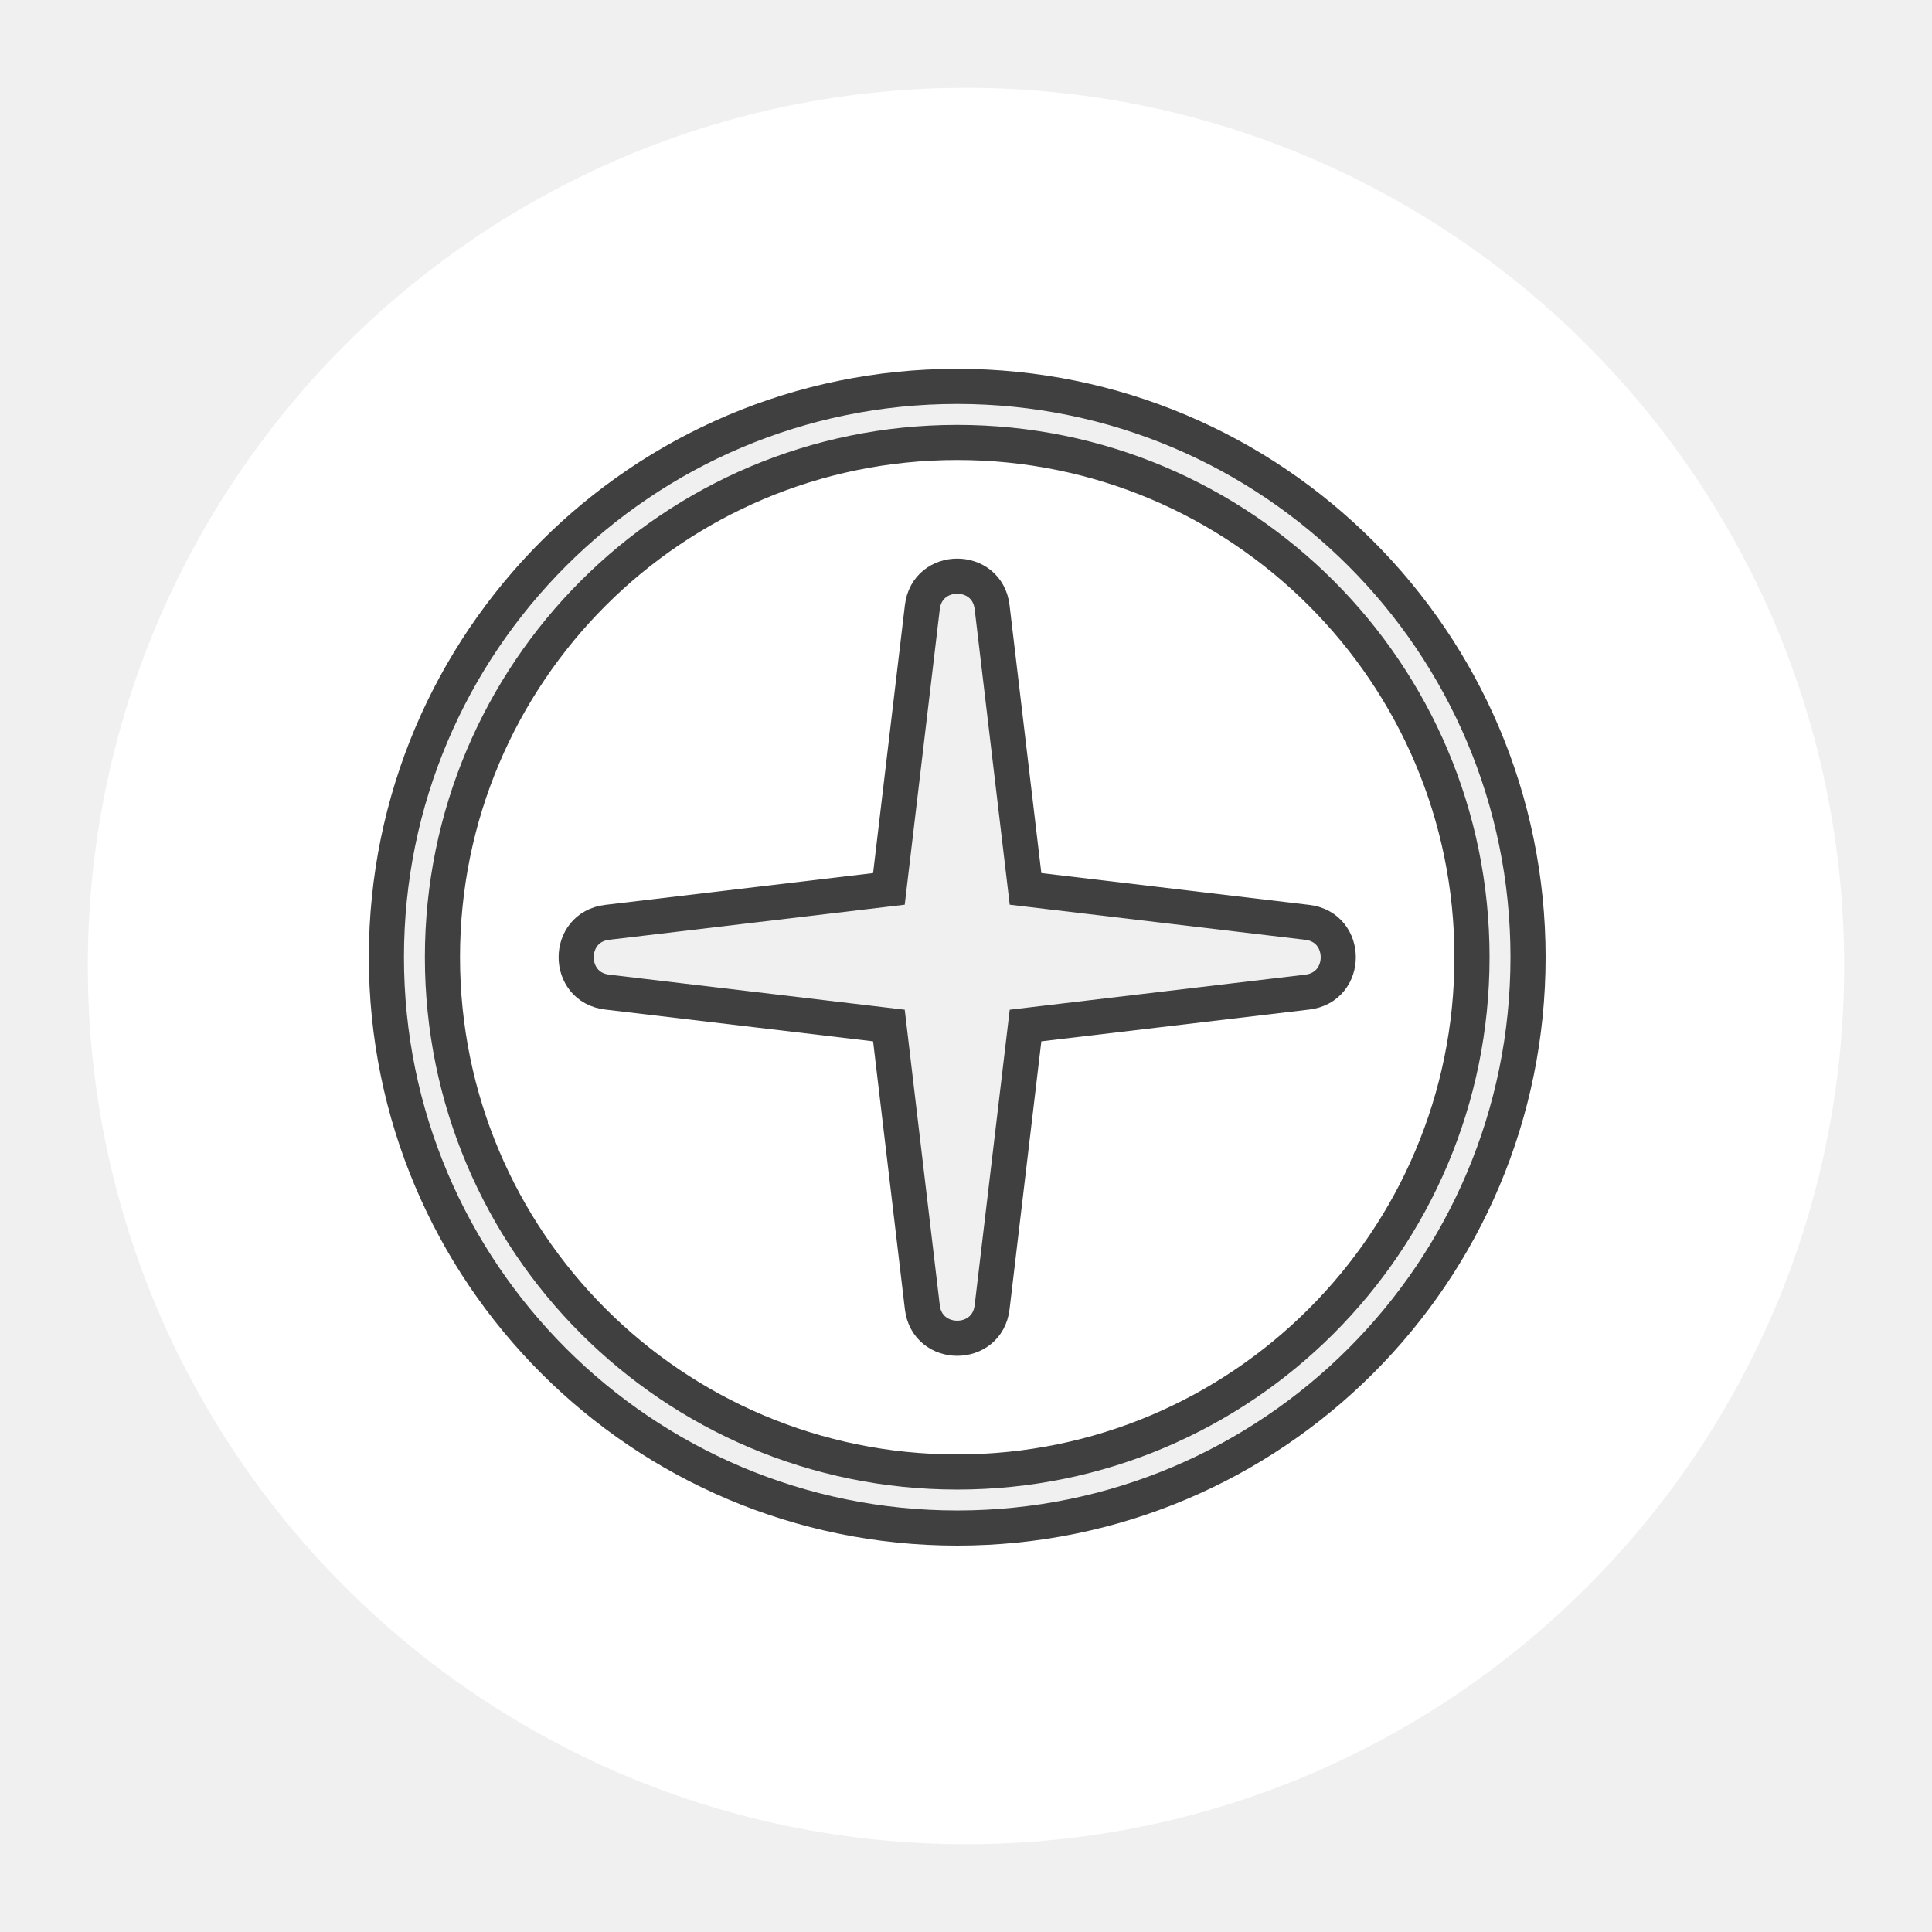
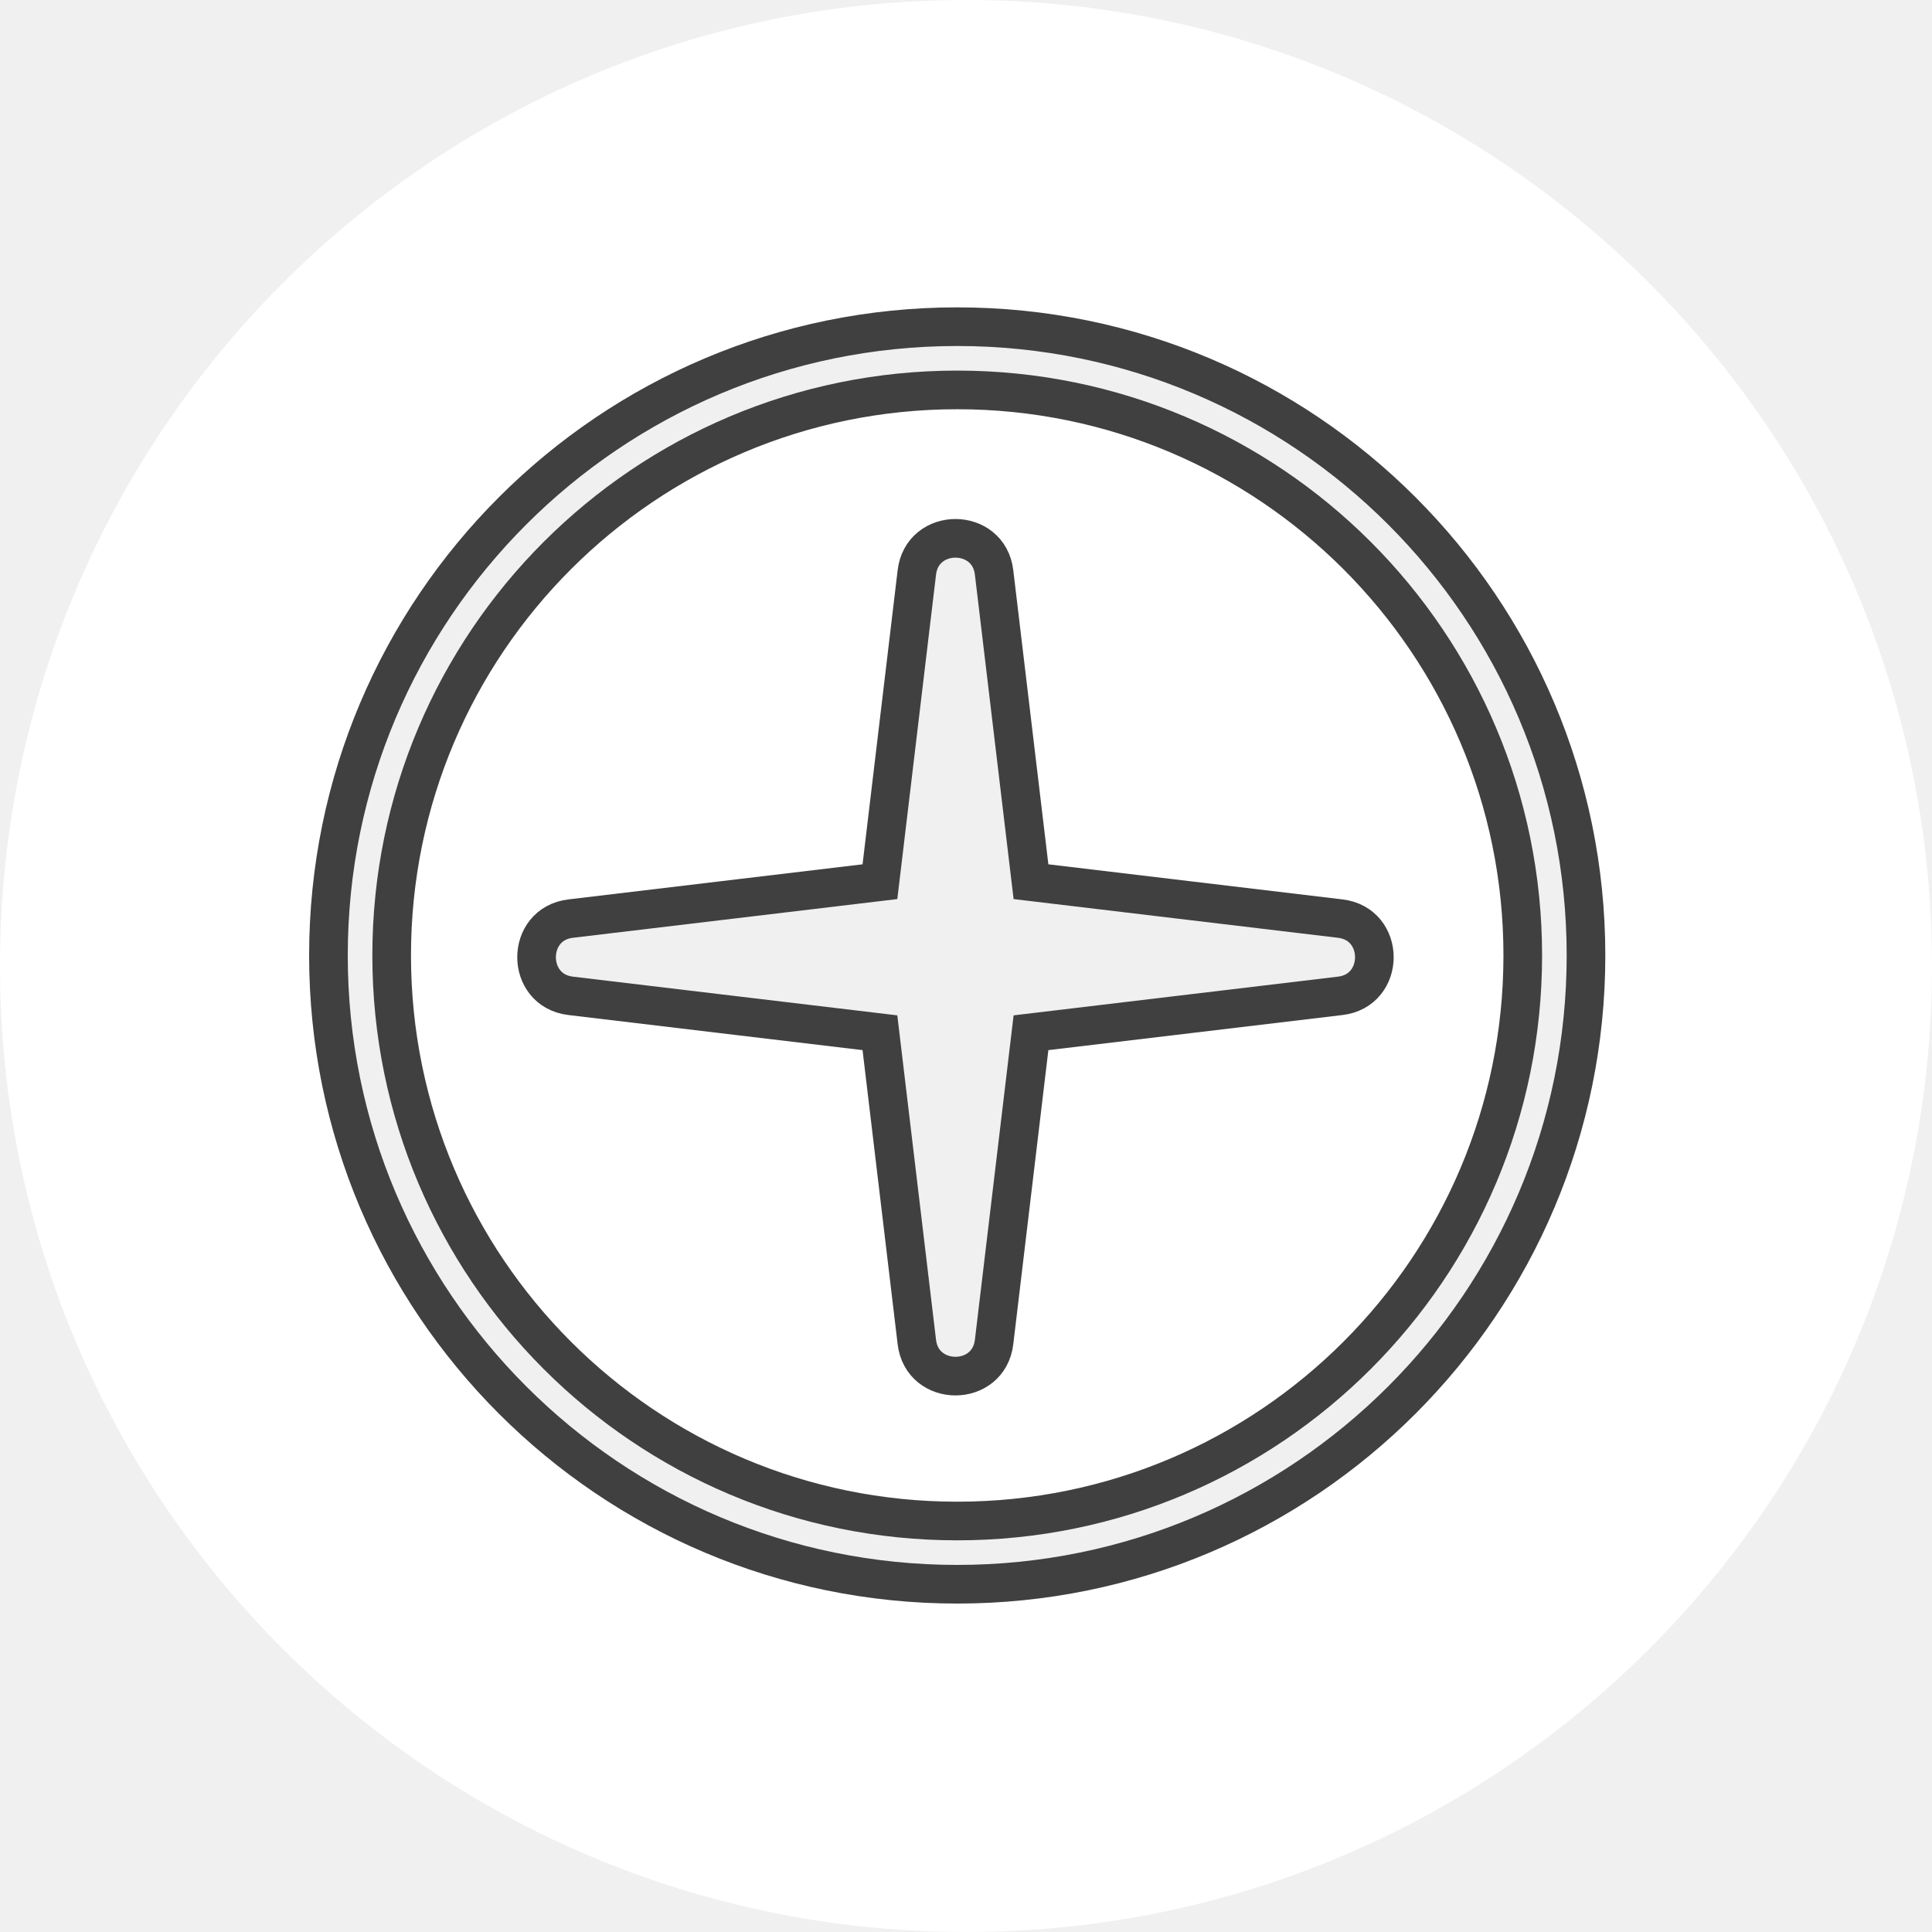
- <svg xmlns="http://www.w3.org/2000/svg" width="110" height="110" viewBox="0 0 110 110" fill="none">
-   <circle cx="55" cy="55" r="50" fill="white" />
-   <mask id="mask0_159_1358" style="mask-type:alpha" maskUnits="userSpaceOnUse" x="5" y="5" width="100" height="100">
-     <circle cx="55" cy="55" r="50" fill="#FCF9ED" />
-   </mask>
-   <g mask="url(#mask0_159_1358)">
-     <circle cx="54.5" cy="54.5" r="32.5" fill="#F0F0F0" stroke="#404040" stroke-width="2" />
-     <circle cx="54.5" cy="54.5" r="29.309" fill="white" stroke="#404040" stroke-width="2" />
-     <path d="M58.389 50.61L56.486 34.569C56.207 32.216 52.793 32.216 52.514 34.569L50.611 50.61L34.569 52.514C32.217 52.793 32.216 56.207 34.569 56.486L50.611 58.389L52.514 74.431C52.793 76.783 56.207 76.783 56.486 74.431L58.389 58.389L74.431 56.486C76.783 56.207 76.783 52.793 74.431 52.514L58.389 50.61Z" fill="#F0F0F0" stroke="#404040" stroke-width="2" />
+ <svg xmlns="http://www.w3.org/2000/svg" xmlns:xlink="http://www.w3.org/1999/xlink" version="1.1" id="レイヤー_1" x="0px" y="0px" viewBox="0 0 110 110" style="enable-background:new 0 0 110 110;" xml:space="preserve">
+   <style type="text/css">
+ 	.st0{clip-path:url(#SVGID_00000119837330626284220680000014256410187237008004_);fill:#FFFFFF;}
+ 	.st1{clip-path:url(#SVGID_00000119837330626284220680000014256410187237008004_);fill:#F0F0F0;stroke:#404040;stroke-width:2.2;}
+ 	.st2{clip-path:url(#SVGID_00000119837330626284220680000014256410187237008004_);fill:#FFFFFF;stroke:#404040;stroke-width:2.2;}
+ </style>
+   <g>
+     <defs>
+       <rect id="SVGID_1_" y="0" width="110" height="110" />
+     </defs>
+     <clipPath id="SVGID_00000082347920479496711310000018192294621280914849_">
+       <use xlink:href="#SVGID_1_" style="overflow:visible;" />
+     </clipPath>
+     <circle style="clip-path:url(#SVGID_00000082347920479496711310000018192294621280914849_);fill:#FFFFFF;" cx="55" cy="55" r="55" />
+     <circle style="clip-path:url(#SVGID_00000082347920479496711310000018192294621280914849_);fill:#F0F0F0;stroke:#404040;stroke-width:2.2;" cx="54.5" cy="54.4" r="35.8" />
+     <circle style="clip-path:url(#SVGID_00000082347920479496711310000018192294621280914849_);fill:#FFFFFF;stroke:#404040;stroke-width:2.2;" cx="54.5" cy="54.4" r="32.2" />
+     <path style="clip-path:url(#SVGID_00000082347920479496711310000018192294621280914849_);fill:#F0F0F0;stroke:#404040;stroke-width:2.2;" d="   M58.7,50.2l-2.1-17.6c-0.3-2.6-4.1-2.6-4.4,0l-2.1,17.6l-17.6,2.1c-2.6,0.3-2.6,4.1,0,4.4l17.6,2.1l2.1,17.6c0.3,2.6,4.1,2.6,4.4,0   l2.1-17.6l17.6-2.1c2.6-0.3,2.6-4.1,0-4.4L58.7,50.2z" />
  </g>
</svg>
